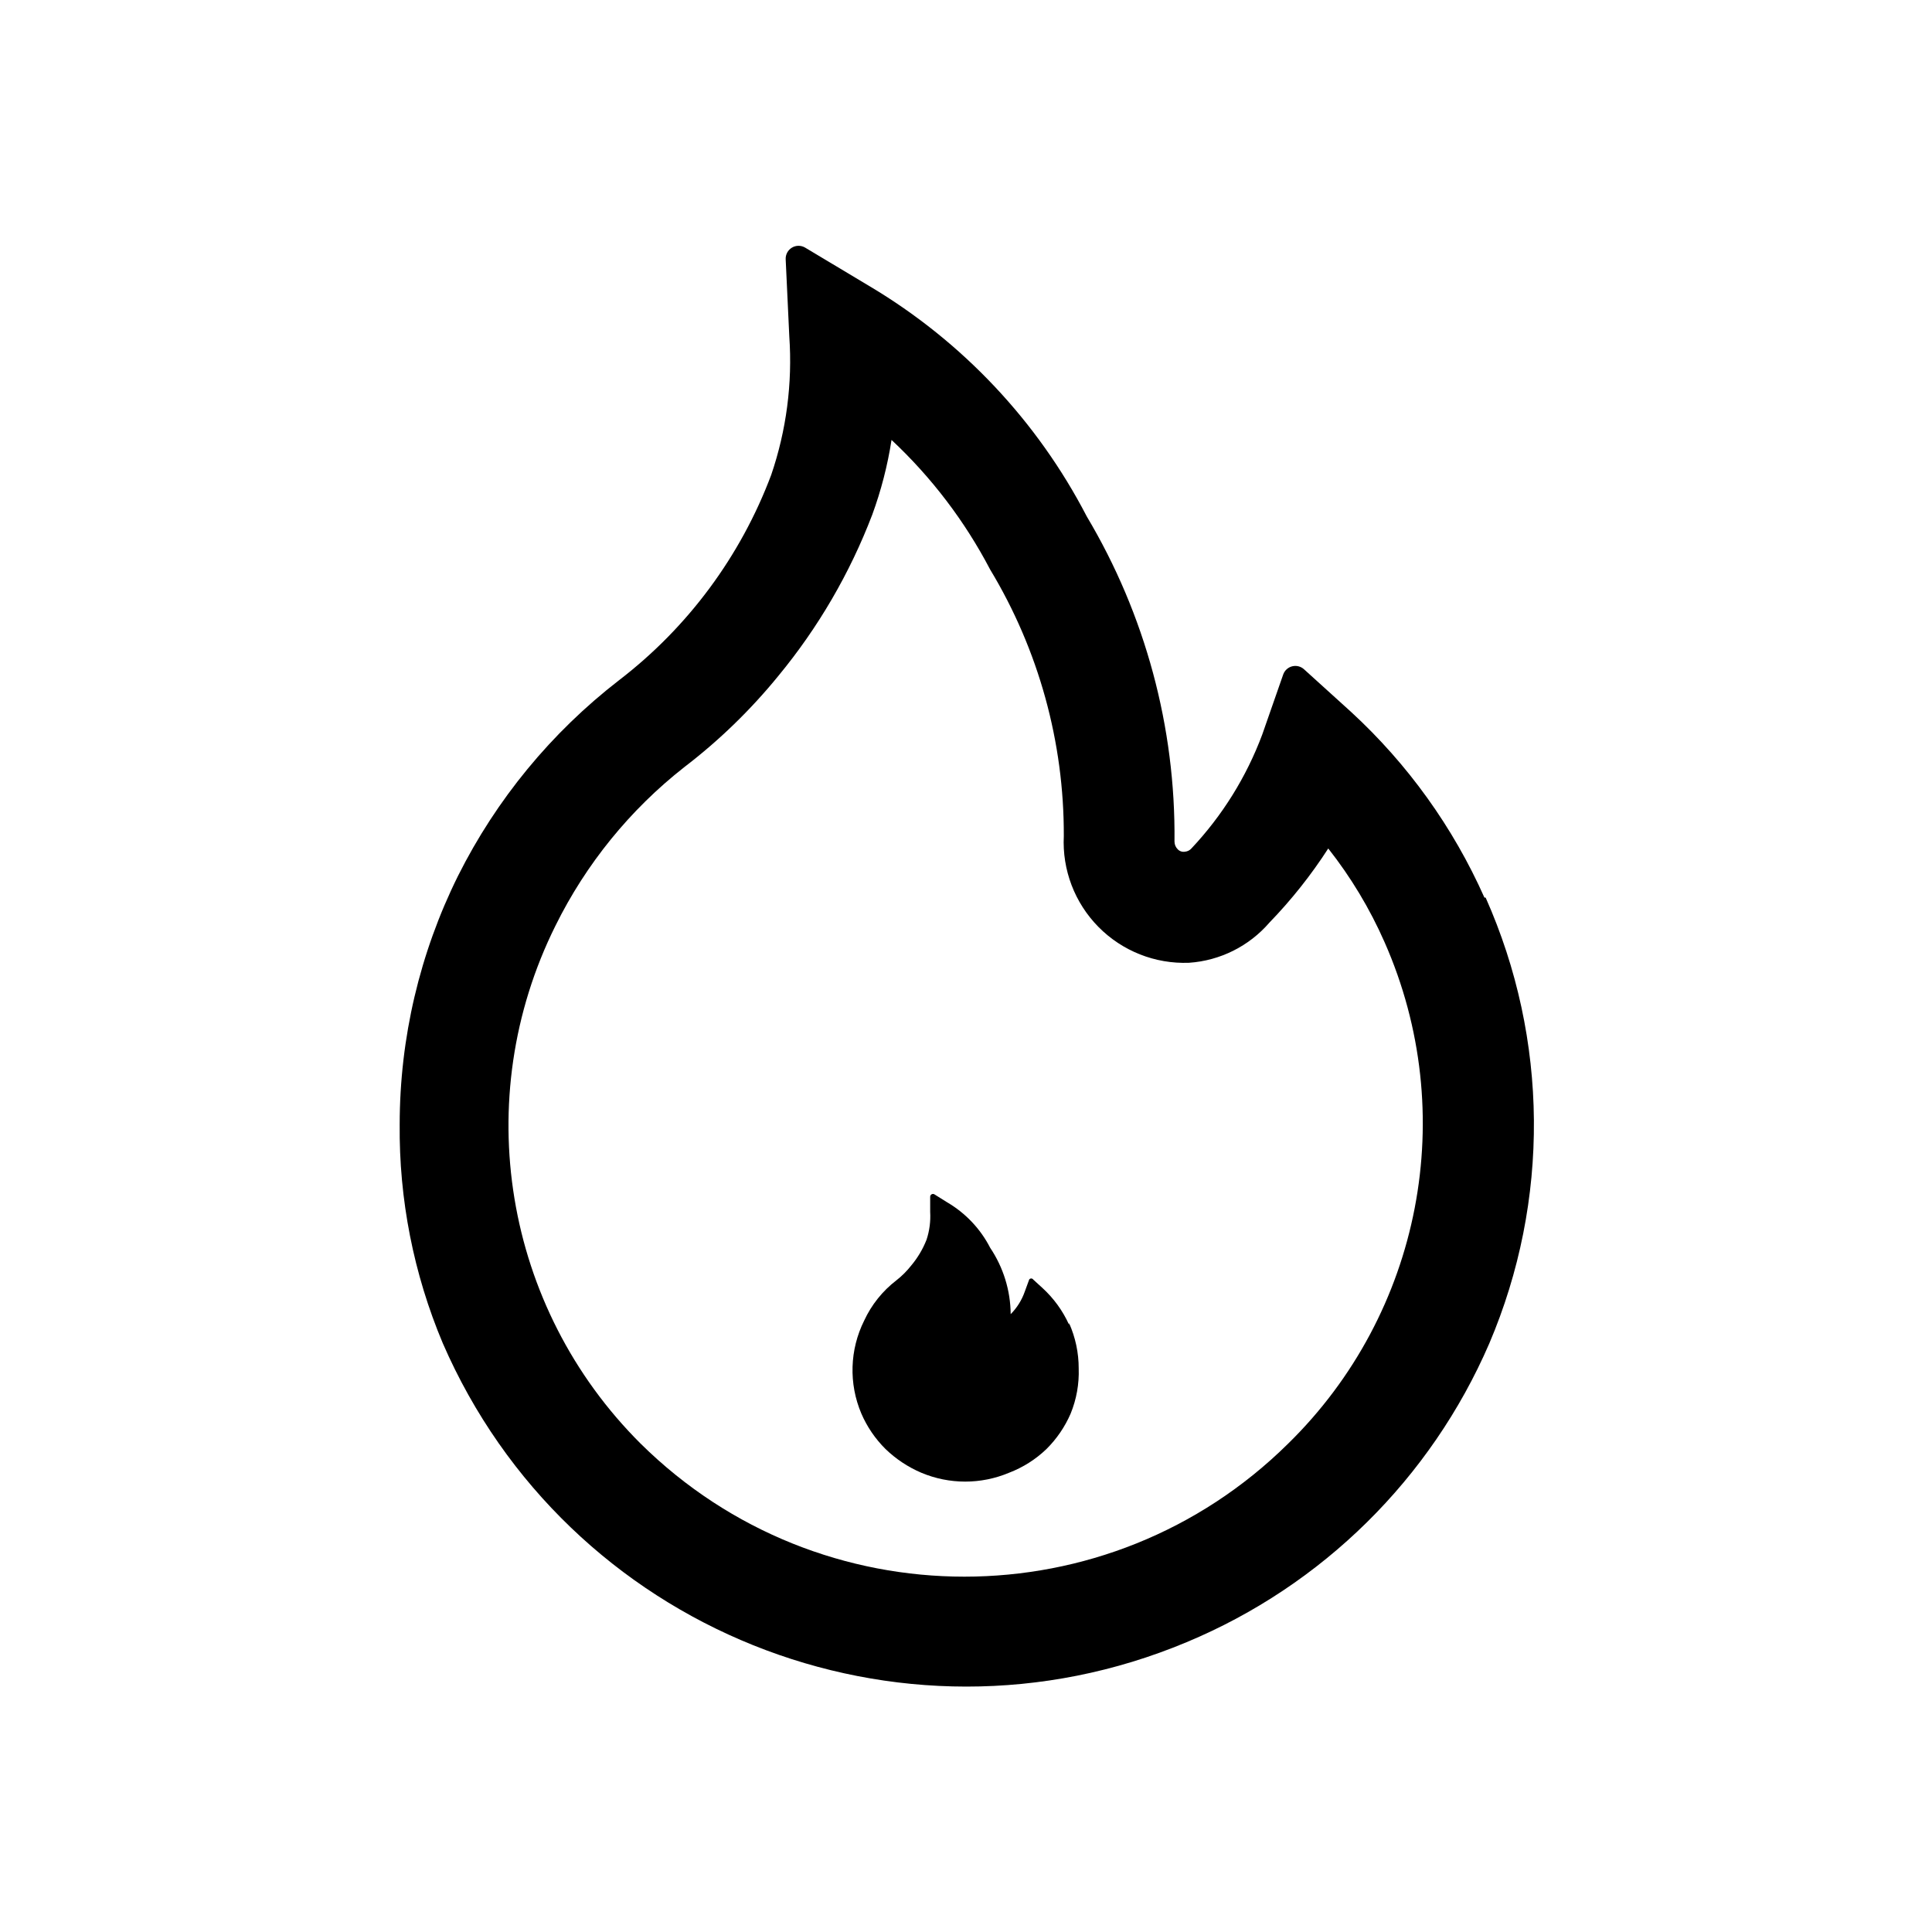
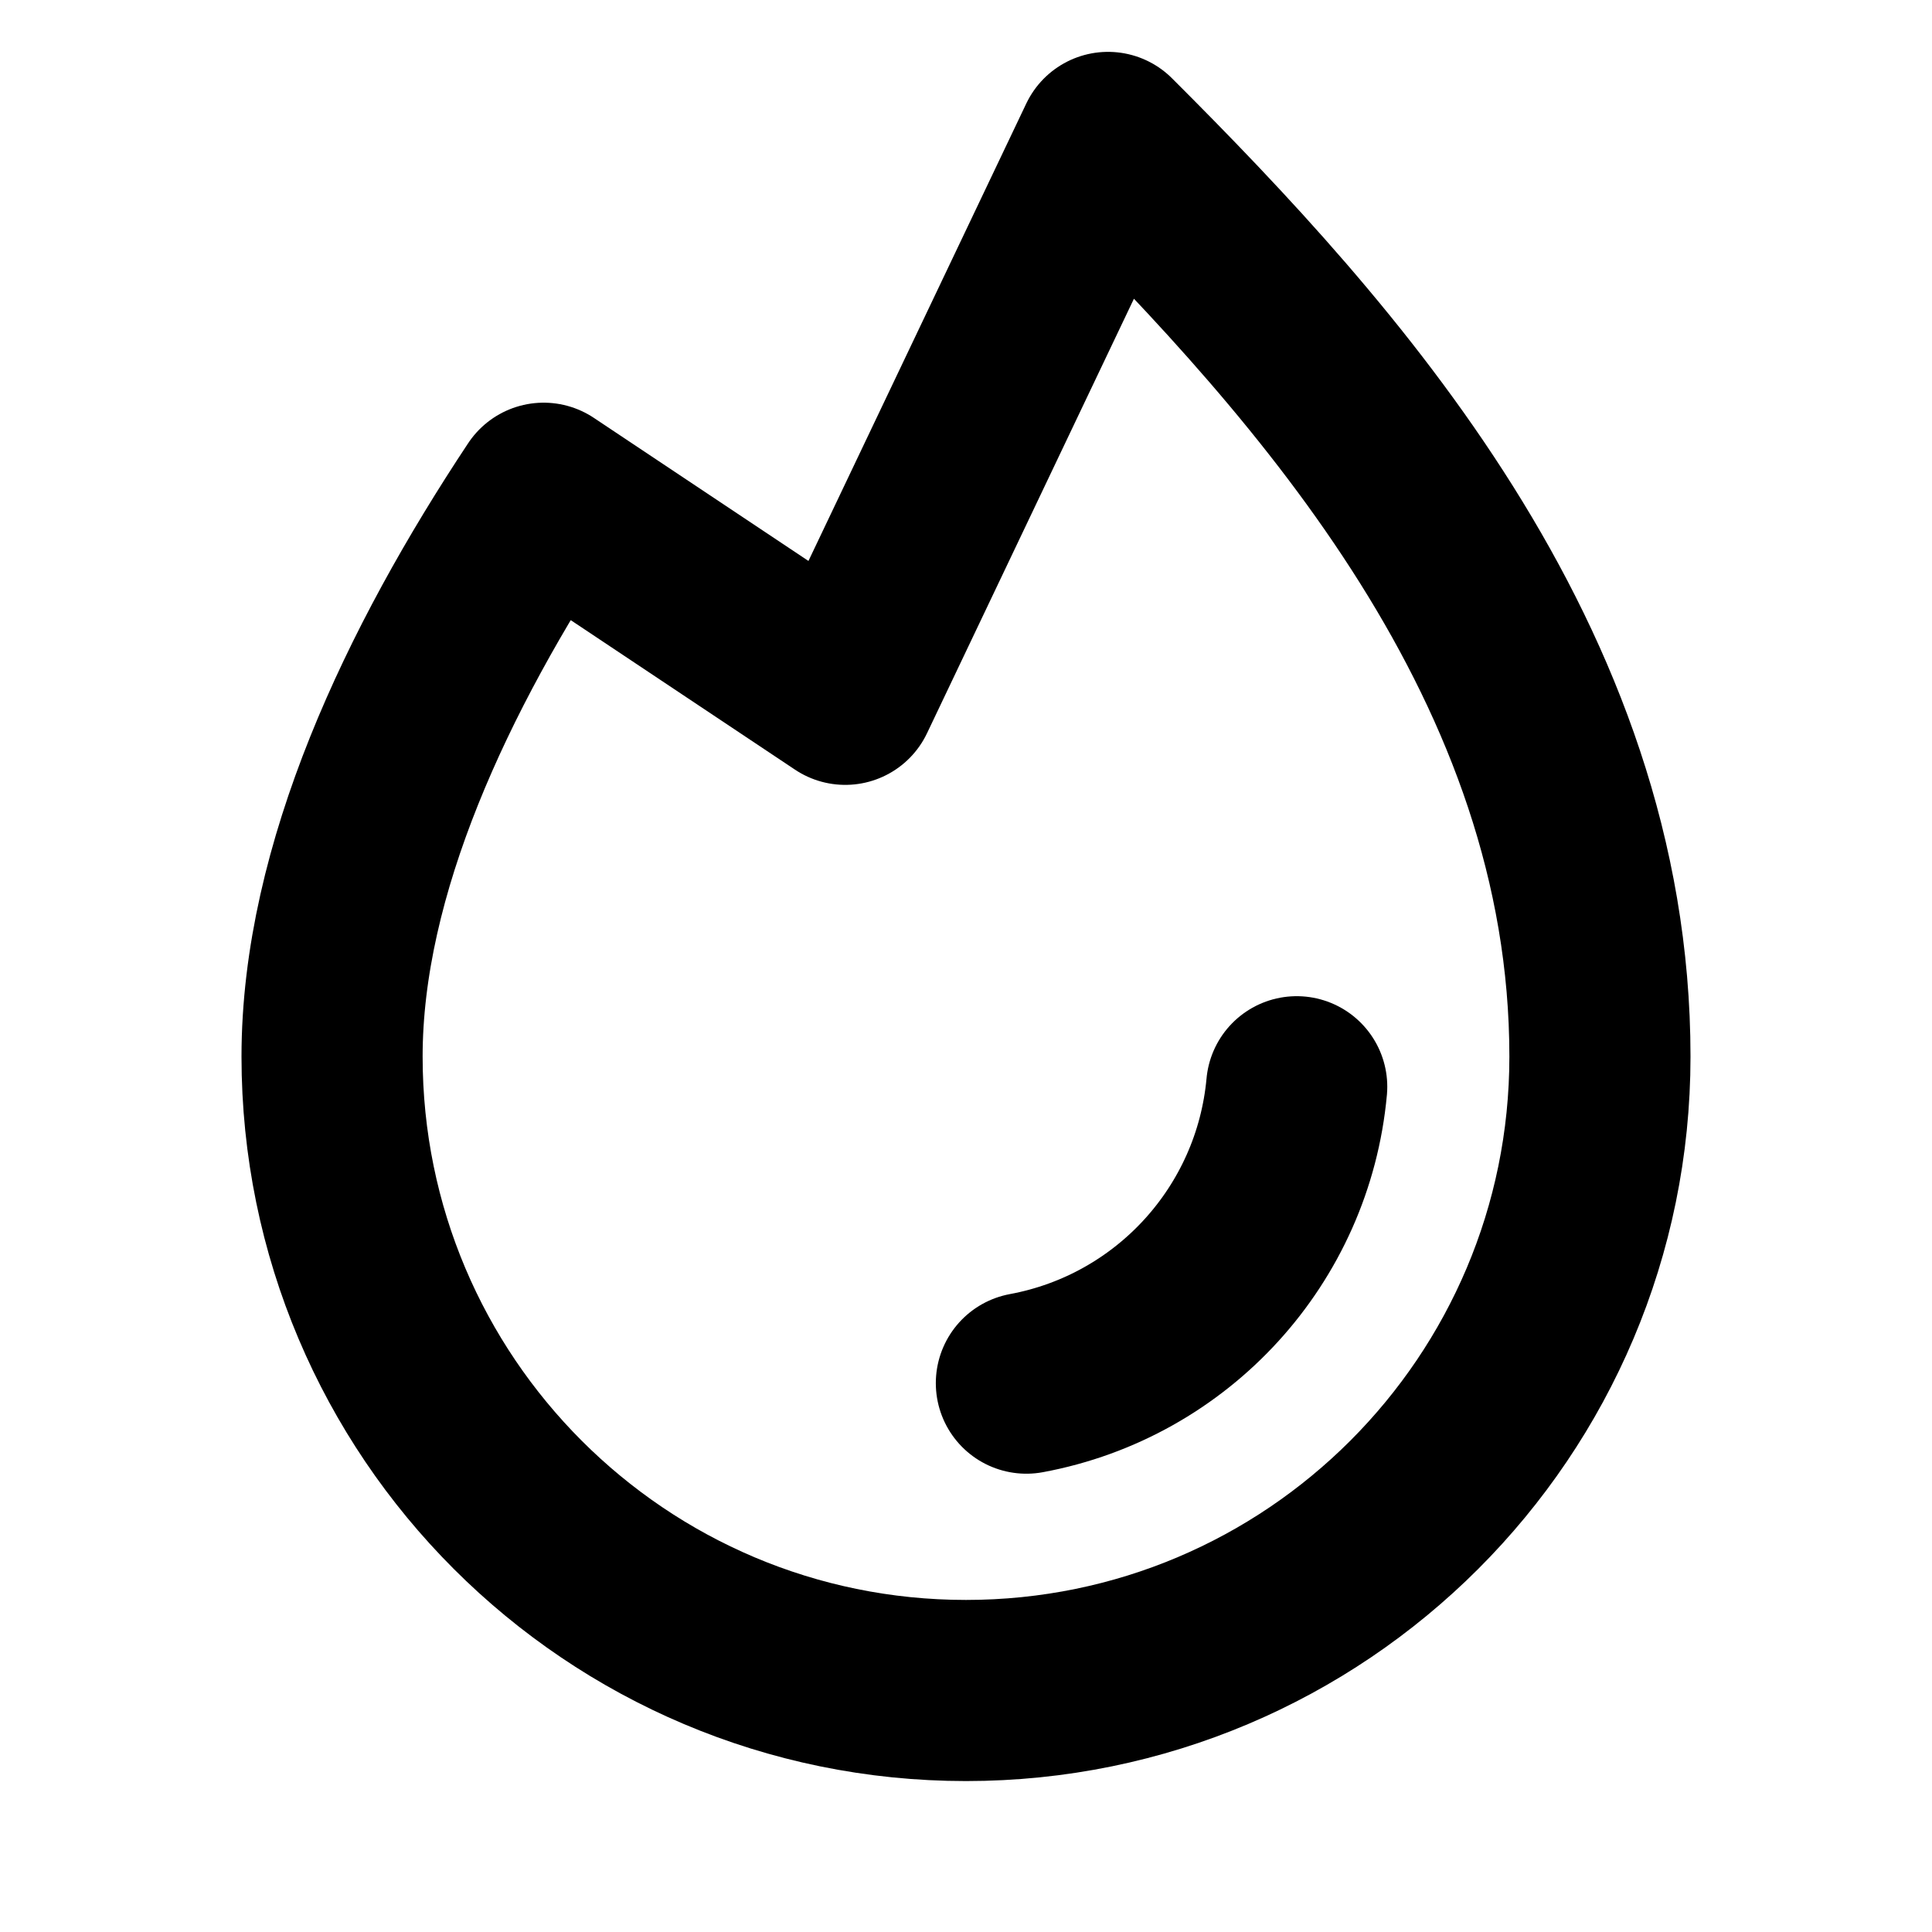
- <svg xmlns="http://www.w3.org/2000/svg" width="48" height="48">
-   <path d="M36.88 22.3a14 14 0 0 0-3.31-4.61l-1.17-1.06a.32.32 0 0 0-.52.13l-.52 1.49a8.44 8.44 0 0 1-1.76 2.83.24.24 0 0 1-.16.08.2.2 0 0 1-.18-.06.27.27 0 0 1-.08-.19A15.48 15.48 0 0 0 27 12.83a14.33 14.33 0 0 0-5.38-5.71L20 6.15a.32.32 0 0 0-.48.29l.09 1.92a8.77 8.77 0 0 1-.45 3.44 11.55 11.55 0 0 1-3.78 5.1 14.16 14.16 0 0 0-4 4.86 13.91 13.91 0 0 0-1.45 6.17A13.68 13.68 0 0 0 11 33.37a14.18 14.18 0 0 0 18.48 7.43A14.11 14.11 0 0 0 37 33.38a13.87 13.87 0 0 0-.09-11.08ZM32 35.87a11.44 11.44 0 0 1-16.08 0A11.15 11.15 0 0 1 13.8 23a11.46 11.46 0 0 1 3.2-3.94 13.94 13.94 0 0 0 2.34-2.27 14.32 14.32 0 0 0 2.33-4 9.74 9.74 0 0 0 .48-1.86 12.08 12.08 0 0 1 2.45 3.22 12.73 12.73 0 0 1 1.83 6.62 3 3 0 0 0 3.11 3.15 2.9 2.9 0 0 0 2-1A12 12 0 0 0 33 21.08a10.76 10.76 0 0 1 1.4 2.33A11.14 11.14 0 0 1 32 35.87Z" />
-   <path d="M26.56 32.91a2.8 2.8 0 0 0-.66-.91l-.23-.21a.06.06 0 0 0-.1 0l-.11.3a1.49 1.49 0 0 1-.35.56A3 3 0 0 0 24.6 31a2.78 2.78 0 0 0-1.07-1.13l-.32-.2a.07.07 0 0 0-.1.06v.38a1.86 1.86 0 0 1-.09.69 2.31 2.31 0 0 1-.38.64 2.16 2.16 0 0 1-.37.37 2.68 2.68 0 0 0-.8 1 2.76 2.76 0 0 0-.07 2.31 2.81 2.81 0 0 0 .6.88 2.94 2.94 0 0 0 .89.59 2.81 2.81 0 0 0 2.18 0A2.77 2.77 0 0 0 26 36a2.81 2.81 0 0 0 .6-.88 2.71 2.71 0 0 0 .2-1.12 2.76 2.76 0 0 0-.24-1.13Z" />
+ <svg xmlns="http://www.w3.org/2000/svg" viewBox="0 0 256 256">
+   <rect width="256" height="256" fill="none" />
+   <path fill="none" stroke="#000" stroke-linecap="round" stroke-linejoin="round" stroke-width="24" d="M171.821 143.999a44.025 44.025 0 0 1-35.82 39.275M72.036 65.357C56.598 88.631 44 115.215 44 140a84 84 0 0 0 168 0c0-52-36-92-65.176-121.128l-.001.001L112 92 72.037 65.358z" />
</svg>
